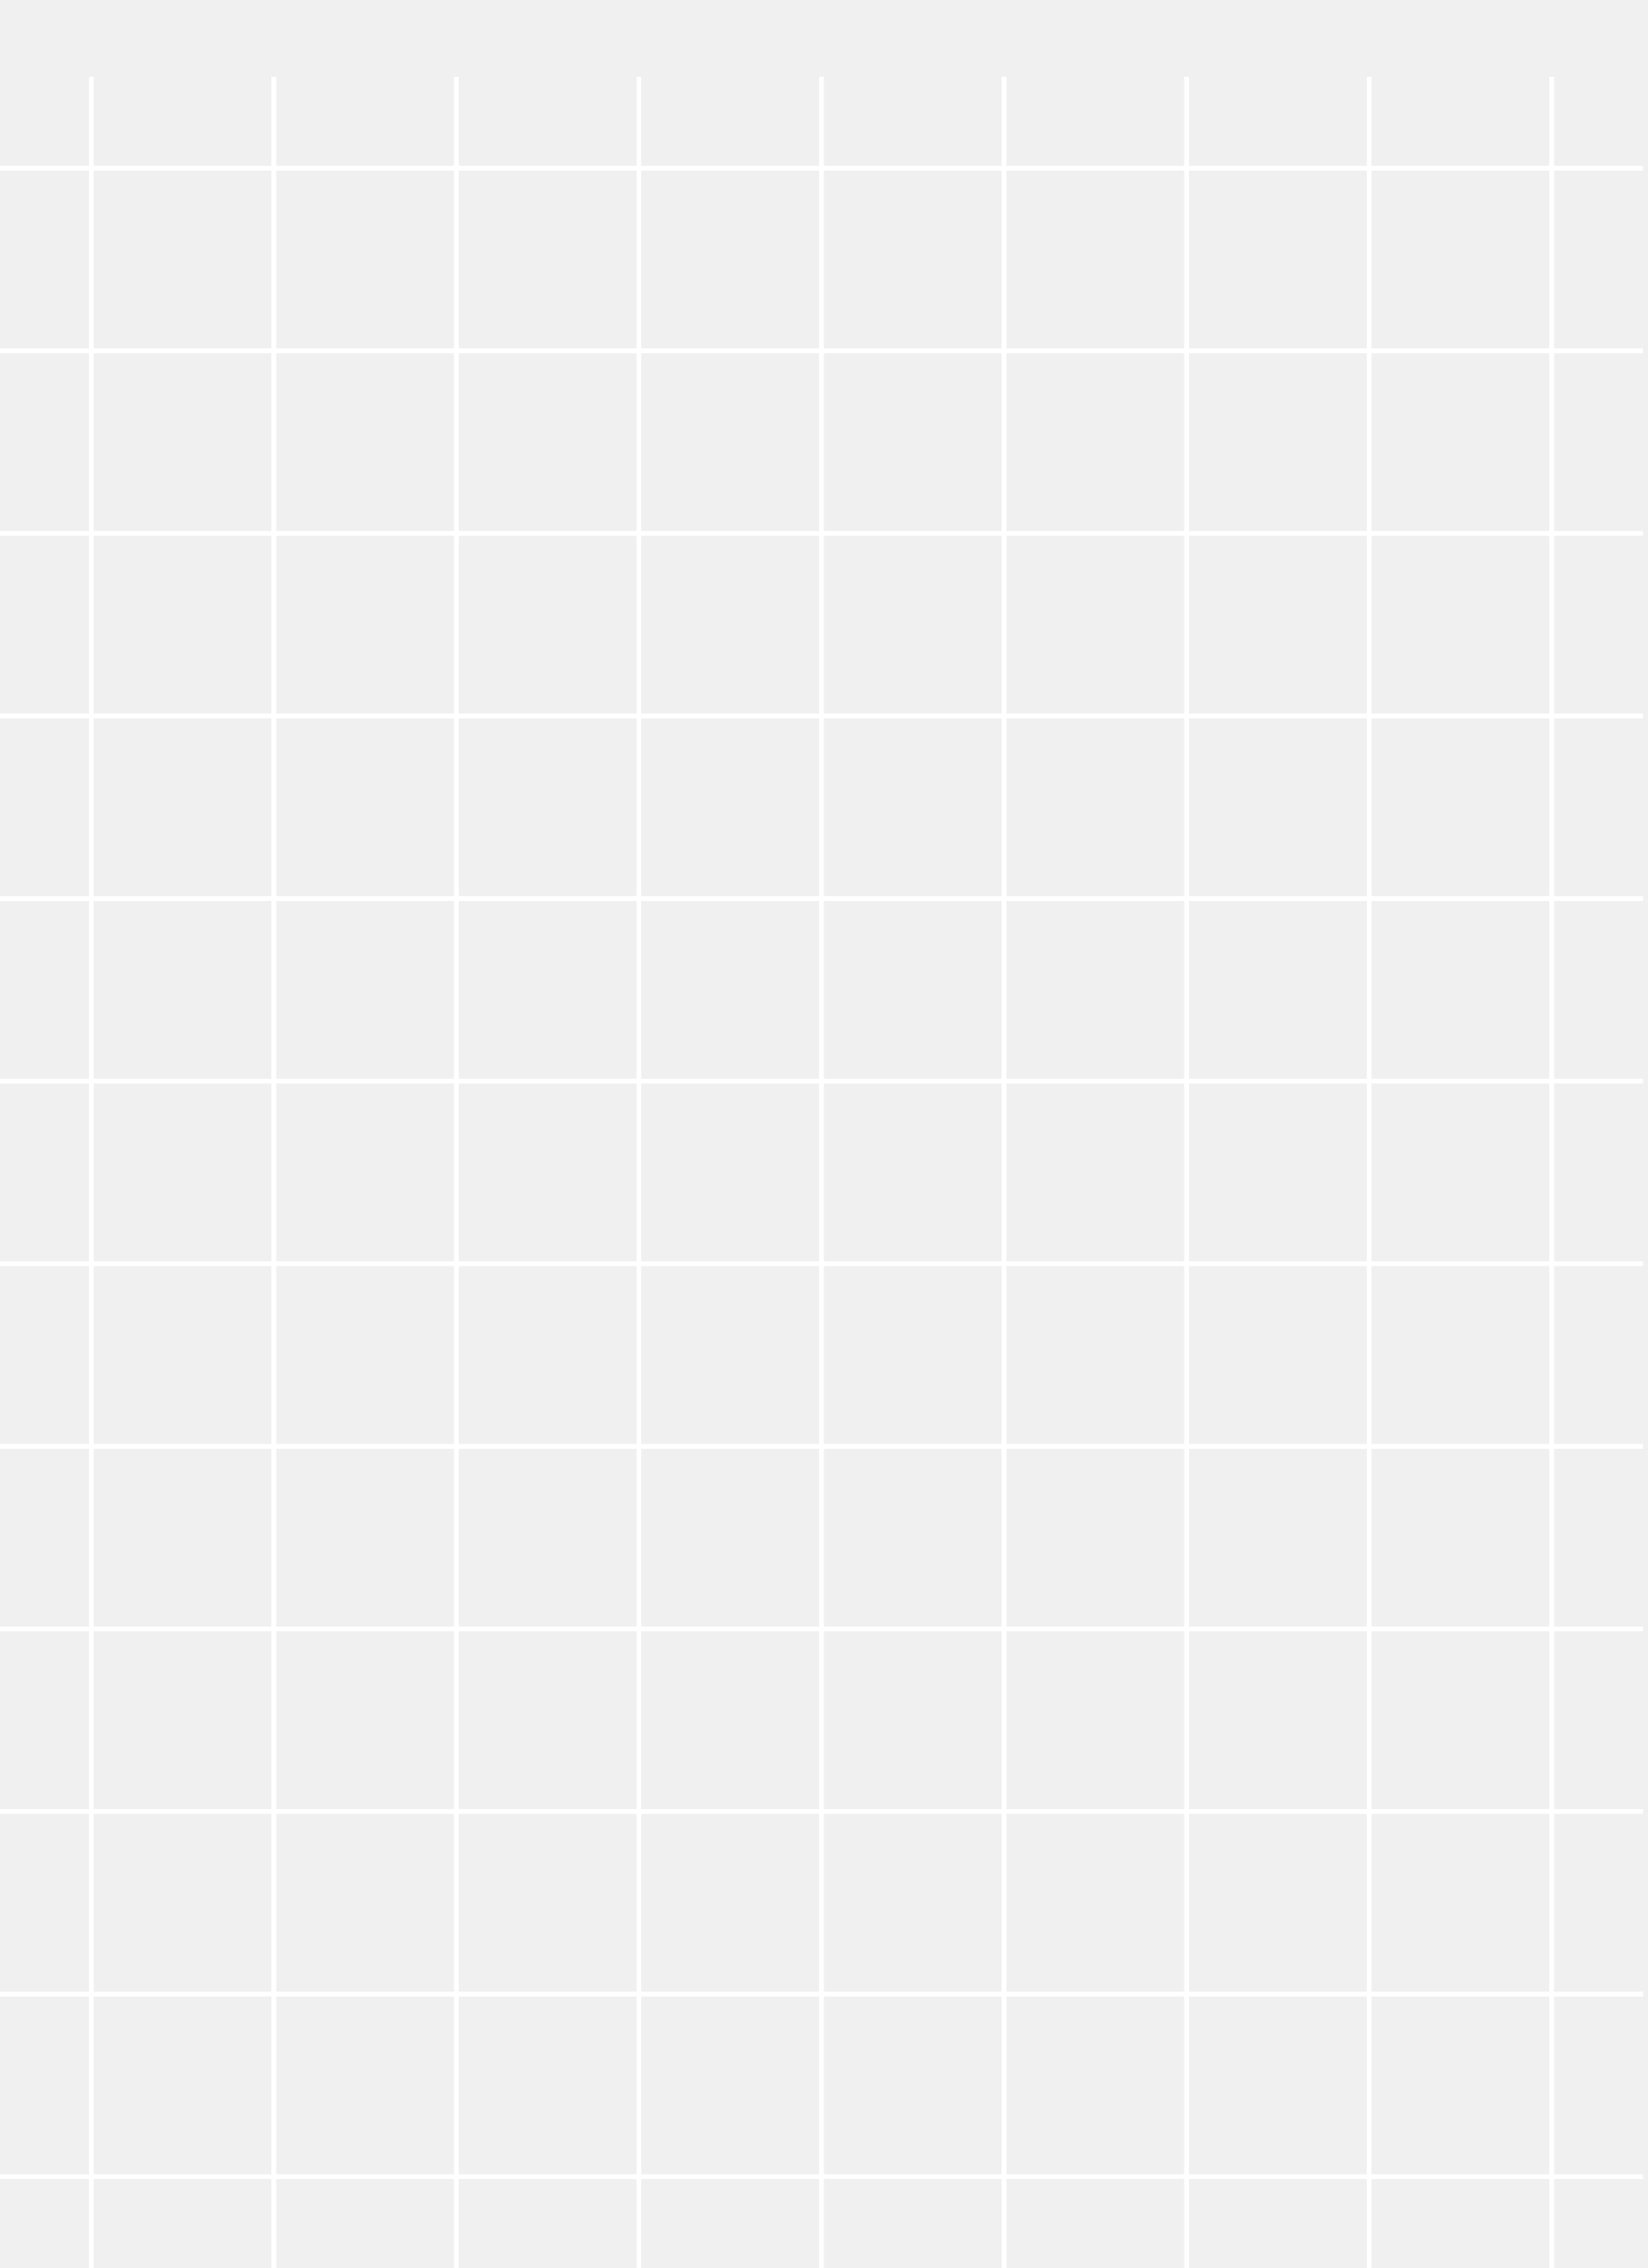
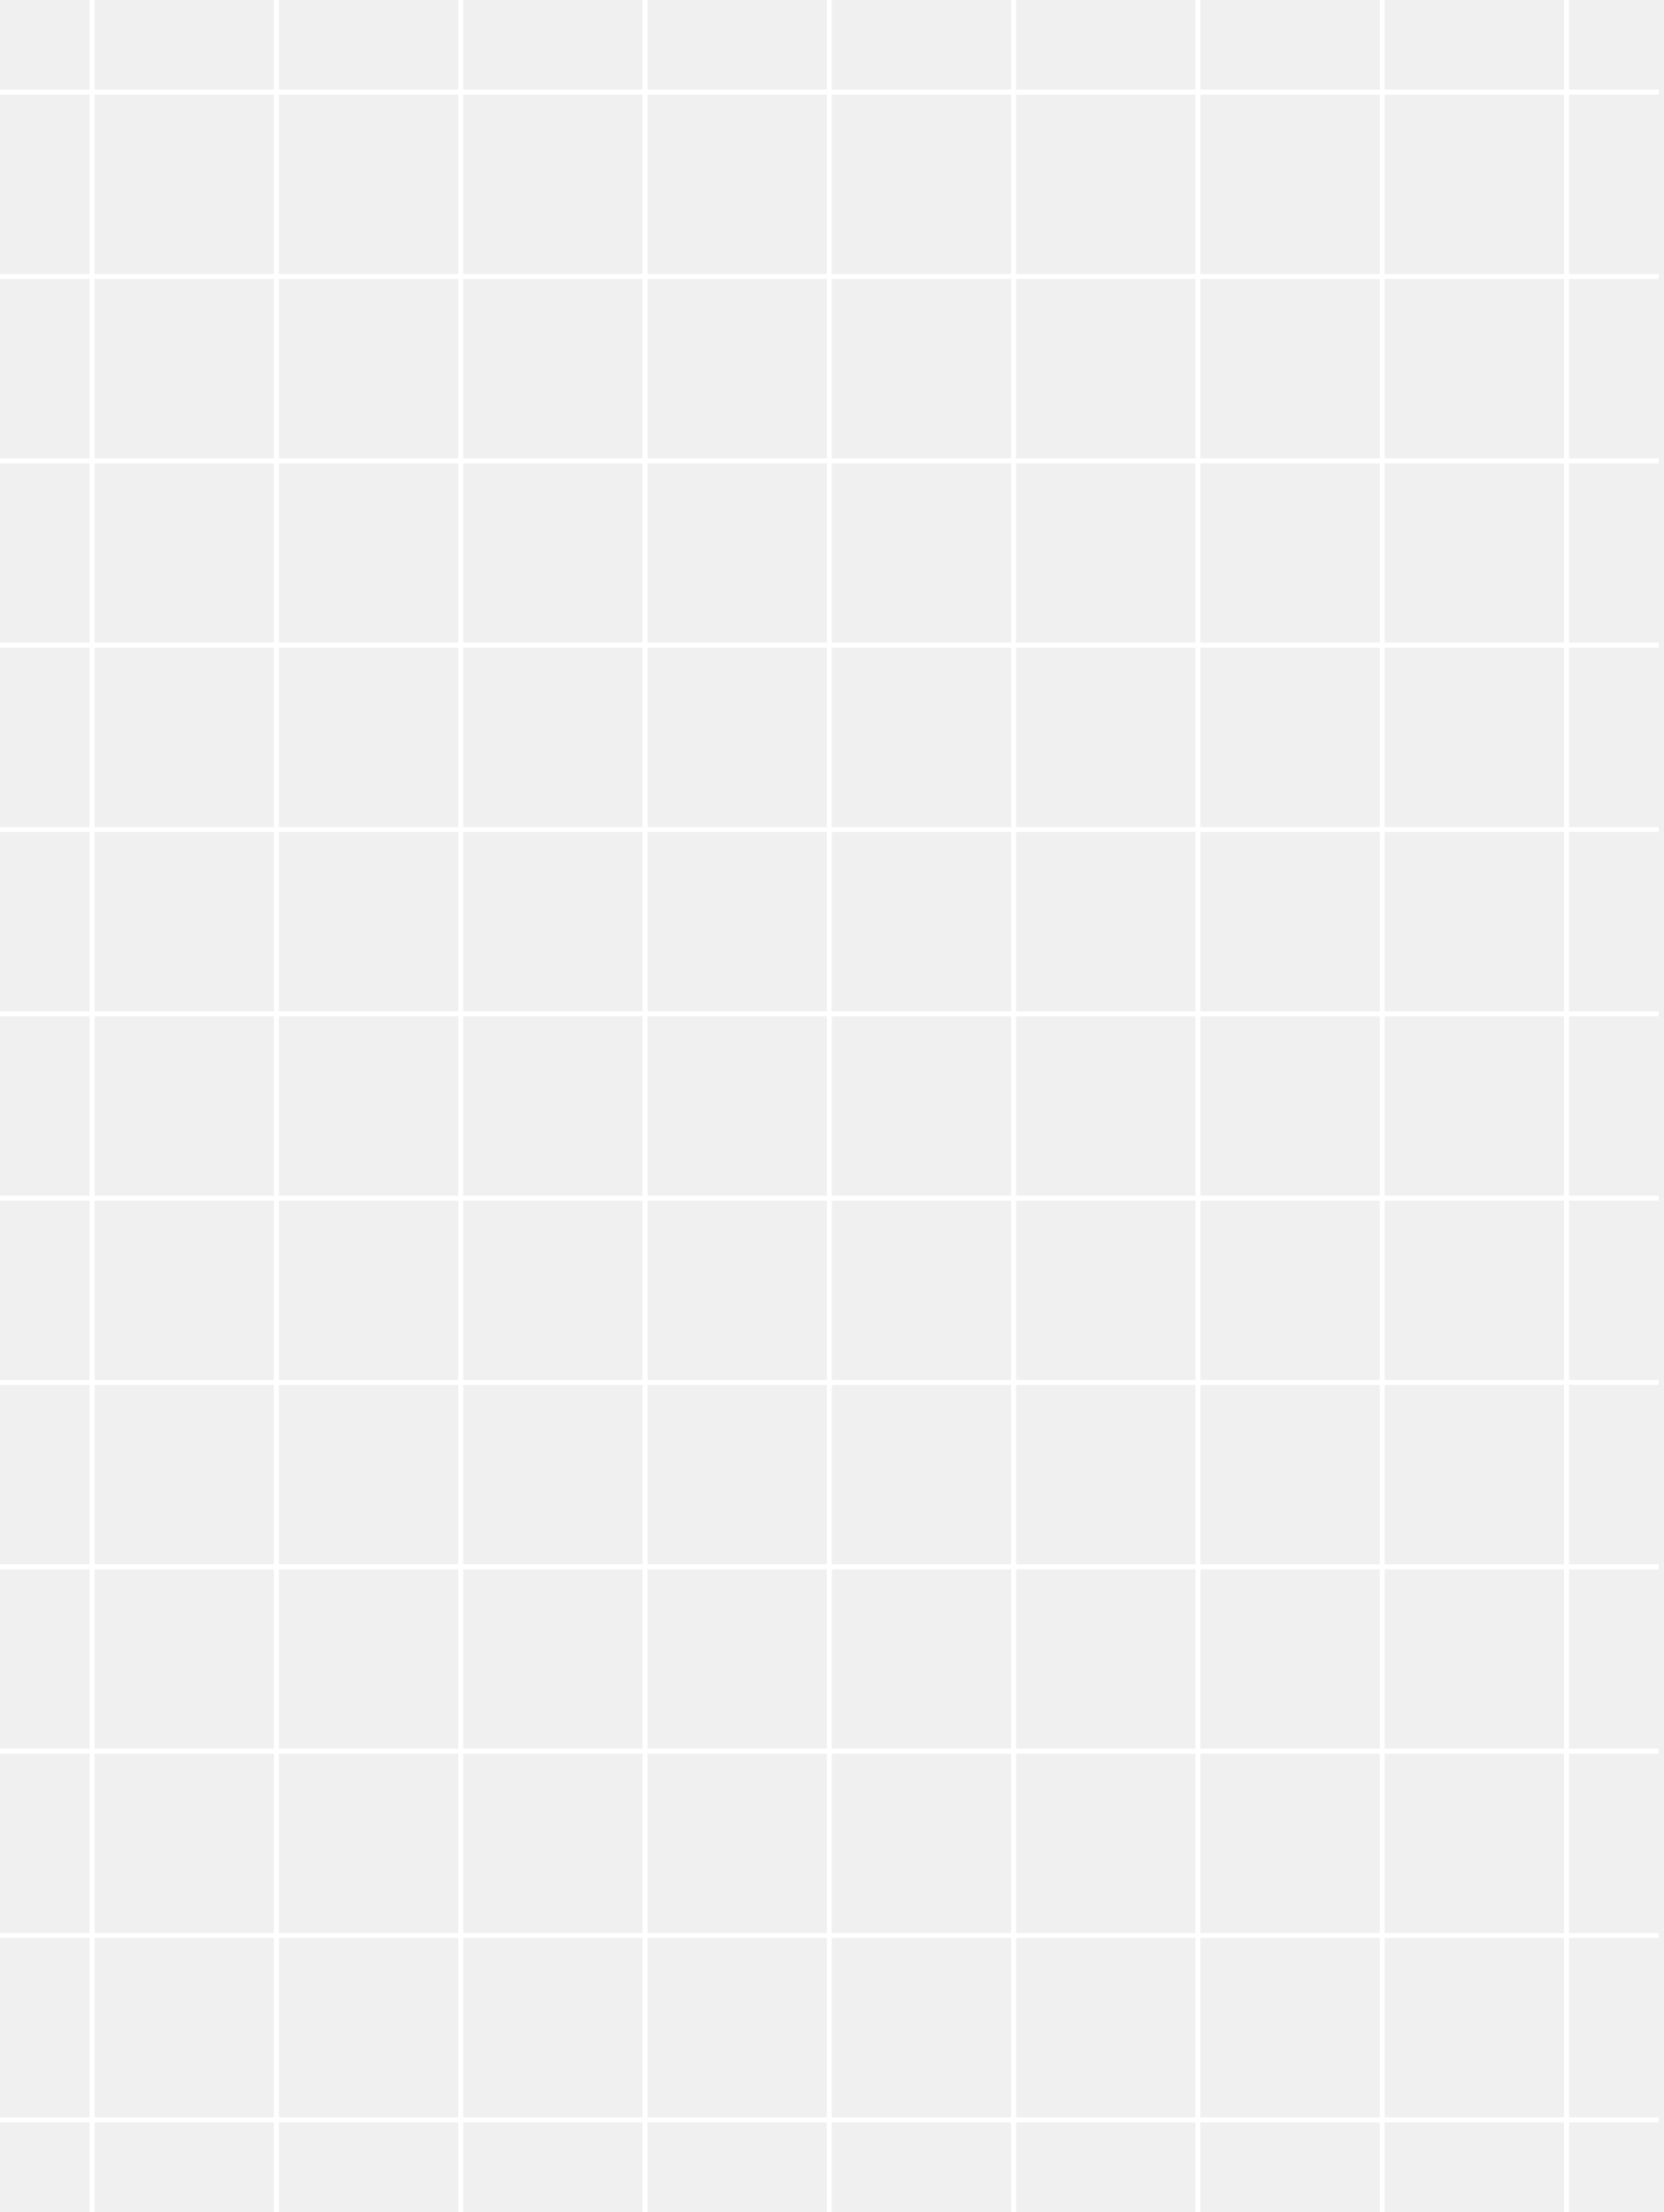
- <svg xmlns="http://www.w3.org/2000/svg" width="343" height="472" viewBox="0 0 343 472" fill="none">
-   <path d="M19 16V472" stroke="white" />
-   <path d="M57 16V472" stroke="white" />
-   <path d="M95 16V472" stroke="white" />
-   <path d="M133 16V472" stroke="white" />
-   <path d="M171 16V472" stroke="white" />
-   <path d="M209 16V472" stroke="white" />
-   <path d="M247 16V472" stroke="white" />
-   <path d="M285 16V472" stroke="white" />
-   <path d="M323 16V472" stroke="white" />
-   <path d="M0 453H342" stroke="white" />
-   <path d="M0 415H342" stroke="white" />
-   <path d="M0 377H342" stroke="white" />
-   <path d="M0 339H342" stroke="white" />
-   <path d="M0 301H342" stroke="white" />
-   <path d="M0 263H342" stroke="white" />
-   <path d="M0 225L342 225" stroke="white" />
-   <path d="M0 187L342 187" stroke="white" />
-   <path d="M0 149L342 149" stroke="white" />
-   <path d="M0 111L342 111" stroke="white" />
-   <path d="M0 73L342 73" stroke="white" />
-   <path d="M0 35L342 35" stroke="white" />
+ <svg xmlns="http://www.w3.org/2000/svg" width="343" height="456" viewBox="0 0 343 456" fill="none">
+   <path d="M19 0V456" stroke="white" />
+   <path d="M57 0V456" stroke="white" />
+   <path d="M95 0V456" stroke="white" />
+   <path d="M133 0V456" stroke="white" />
+   <path d="M171 0V456" stroke="white" />
+   <path d="M209 0V456" stroke="white" />
+   <path d="M247 0V456" stroke="white" />
+   <path d="M285 0V456" stroke="white" />
+   <path d="M323 0V456" stroke="white" />
+   <path d="M0 437H342" stroke="white" />
+   <path d="M0 399H342" stroke="white" />
+   <path d="M0 361H342" stroke="white" />
+   <path d="M0 323H342" stroke="white" />
+   <path d="M0 285H342" stroke="white" />
+   <path d="M0 247L342 247" stroke="white" />
+   <path d="M0 209L342 209" stroke="white" />
+   <path d="M0 171L342 171" stroke="white" />
+   <path d="M0 133L342 133" stroke="white" />
+   <path d="M0 95L342 95" stroke="white" />
+   <path d="M0 57L342 57" stroke="white" />
+   <path d="M0 19L342 19" stroke="white" />
</svg>
